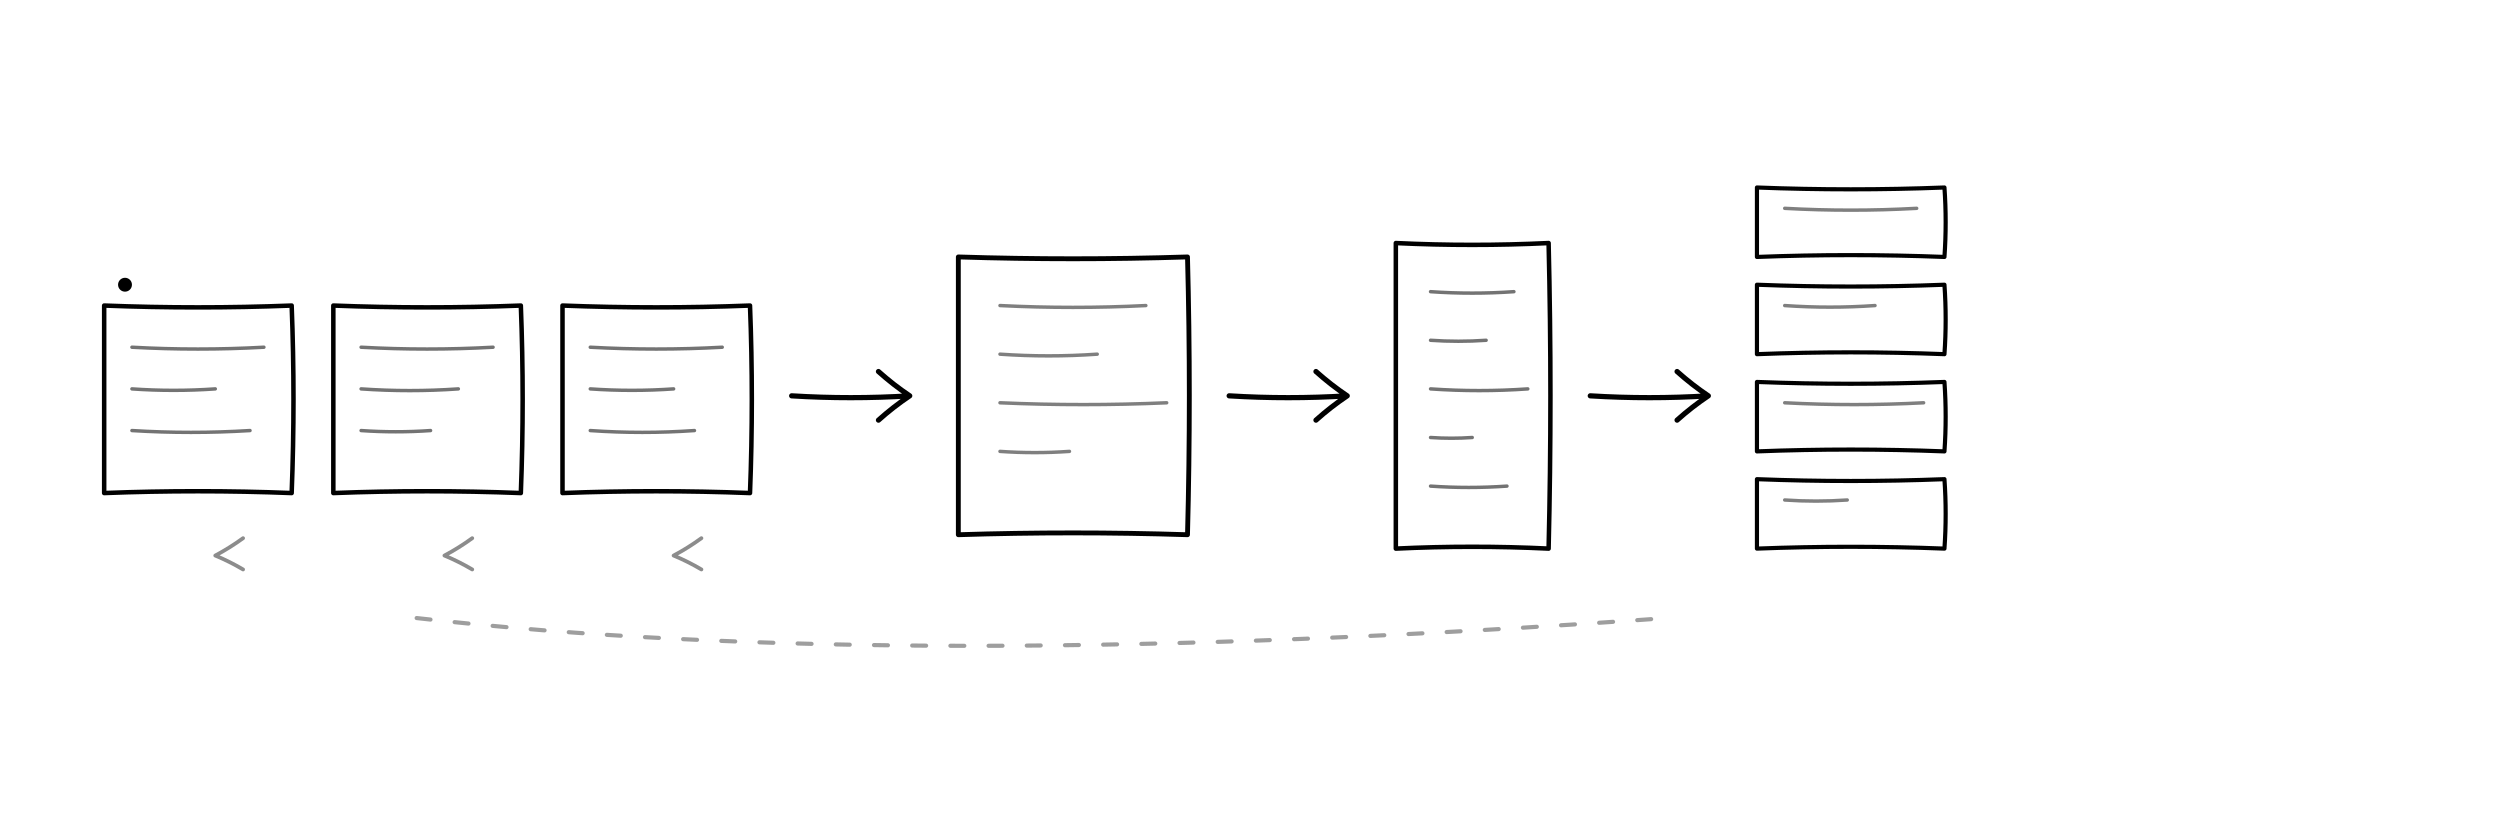
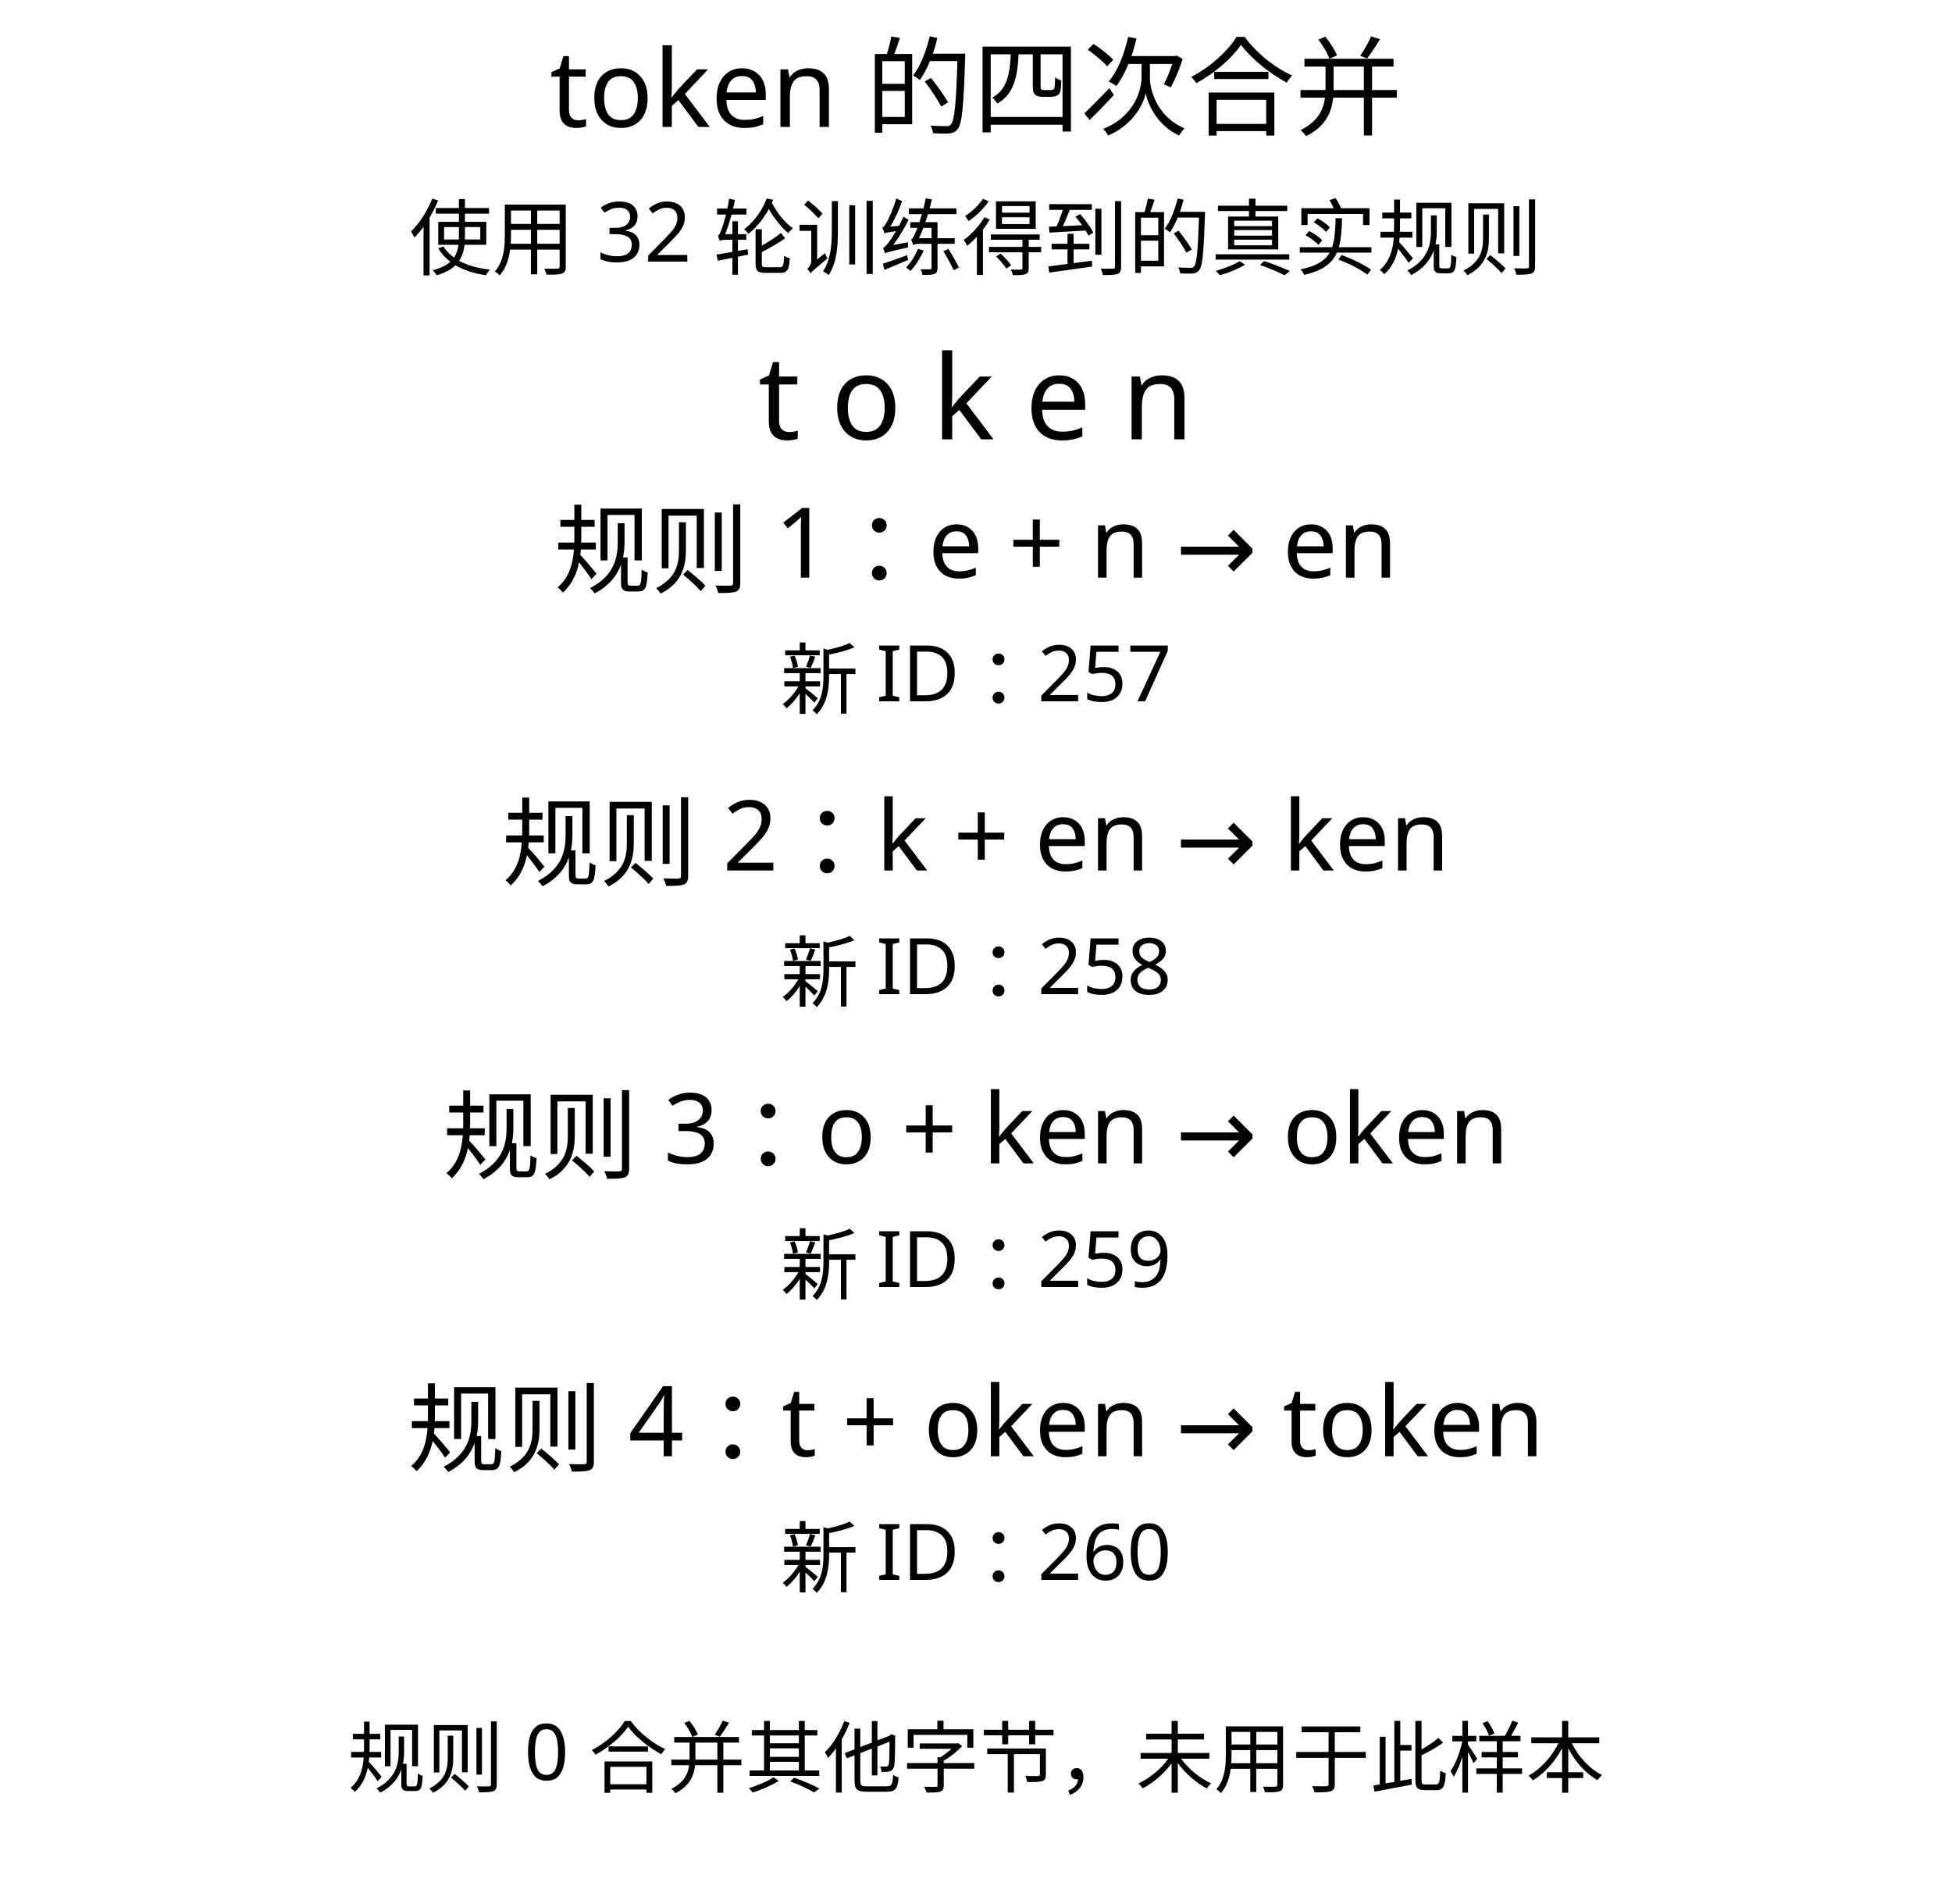
- <svg xmlns="http://www.w3.org/2000/svg" viewBox="0 0 720 240" fill="none" stroke="currentColor" stroke-width="2" stroke-linecap="round" stroke-linejoin="round">
-   <path d="M30 88q27 1.05 54 0q1.05 27 0 54q-27 -1.05 -54 0ZM96 88q27 1.05 54 0q1.05 27 0 54q-27 -1.05 -54 0ZM162 88q27 1.05 54 0q1.05 27 0 54q-27 -1.05 -54 0Z" stroke-width="1.3" />
-   <path d="M38 100q19 1.05 38 0M38 112q12 0.84 24 0M38 124q17 1.05 34 0M104 100q19 1.05 38 0M104 112q14 0.98 28 0M104 124q10 0.7 20 0M170 100q19 1.05 38 0M170 112q12 0.84 24 0M170 124q15 1.05 30 0" stroke-width="1" opacity=".55" />
-   <path d="M228 114q17 1.05 34 0M253 107q4.25 3.81 9 7q-4.75 3.19 -9 7" stroke-width="1.5" />
-   <path d="M276 74q33 1.05 66 0q1.05 40 0 80q-33 -1.05 -66 0Z" stroke-width="1.4" />
-   <path d="M288 88q21 1.05 42 0M288 102q14 0.98 28 0M288 116q24 1.05 48 0M288 130q10 0.7 20 0" stroke-width="1" opacity=".5" />
-   <path d="M354 114q17 1.05 34 0M379 107q4.25 3.81 9 7q-4.75 3.19 -9 7" stroke-width="1.5" />
-   <path d="M402 70q22 1.05 44 0q1.05 44 0 88q-22 -1.05 -44 0Z" stroke-width="1.3" />
-   <path d="M412 84q12 0.84 24 0M412 98q8 0.56 16 0M412 112q14 0.98 28 0M412 126q6 0.42 12 0M412 140q11 0.77 22 0" stroke-width="1" opacity=".55" />
-   <path d="M458 114q17 1.05 34 0M483 107q4.25 3.81 9 7q-4.75 3.19 -9 7" stroke-width="1.5" />
-   <path d="M506 54q27 1.05 54 0q0.7 10 0 20q-27 -1.05 -54 0ZM506 82q27 1.05 54 0q0.7 10 0 20q-27 -1.05 -54 0ZM506 110q27 1.05 54 0q0.7 10 0 20q-27 -1.05 -54 0ZM506 138q27 1.05 54 0q0.7 10 0 20q-27 -1.05 -54 0Z" stroke-width="1.2" />
-   <path d="M514 60q19 1.05 38 0M514 88q13 0.91 26 0M514 116q20 1.05 40 0M514 144q9 0.63 18 0" stroke-width="1" opacity=".5" />
-   <path d="M120 178q140 16 360 0" stroke-width="1.2" stroke-dasharray="4 7" opacity=".38" />
-   <path d="M70 164q-3.86 -2.28 -8 -4q4.17 -2.22 8 -5M136 164q-3.86 -2.28 -8 -4q4.18 -2.22 8 -5M202 164q-3.86 -2.28 -8 -4q4.18 -2.22 8 -5" stroke-width="1.1" opacity=".45" />
-   <circle cx="36" cy="82" r="2" fill="currentColor" stroke="none" />
+ <svg xmlns="http://www.w3.org/2000/svg" viewBox="0 0 400 390" role="img" aria-label="按训练顺序合并 token 的字节" class="llm-explainer" fill="none" stroke="currentColor" stroke-width="1.5" stroke-linecap="round" stroke-linejoin="round" font-family="sans-serif">
+   <text x="200" y="26" text-anchor="middle" font-size="22" fill="currentColor" stroke="none">token 的四次合并</text>
+   <text x="200" y="55" text-anchor="middle" font-size="17" fill="currentColor" stroke="none">使用 32 轮训练得到的真实规则</text>
+   <text x="200" y="90" text-anchor="middle" font-size="24" fill="currentColor" stroke="none">t   o   k   e   n</text>
+   <text x="200" y="120" text-anchor="middle" font-size="20" fill="currentColor" stroke="none">规则 1：e + n → en</text>
+   <text x="200" y="145" text-anchor="middle" font-size="16" fill="currentColor" stroke="none">新 ID：257</text>
+   <text x="200" y="180" text-anchor="middle" font-size="20" fill="currentColor" stroke="none">规则 2：k + en → ken</text>
+   <text x="200" y="205" text-anchor="middle" font-size="16" fill="currentColor" stroke="none">新 ID：258</text>
+   <text x="200" y="240" text-anchor="middle" font-size="20" fill="currentColor" stroke="none">规则 3：o + ken → oken</text>
+   <text x="200" y="265" text-anchor="middle" font-size="16" fill="currentColor" stroke="none">新 ID：259</text>
+   <text x="200" y="300" text-anchor="middle" font-size="20" fill="currentColor" stroke="none">规则 4：t + oken → token</text>
+   <text x="200" y="325" text-anchor="middle" font-size="16" fill="currentColor" stroke="none">新 ID：260</text>
+   <text x="200" y="366" text-anchor="middle" font-size="16" fill="currentColor" stroke="none">规则 0 合并其他字节，未用于此样本</text>
</svg>
